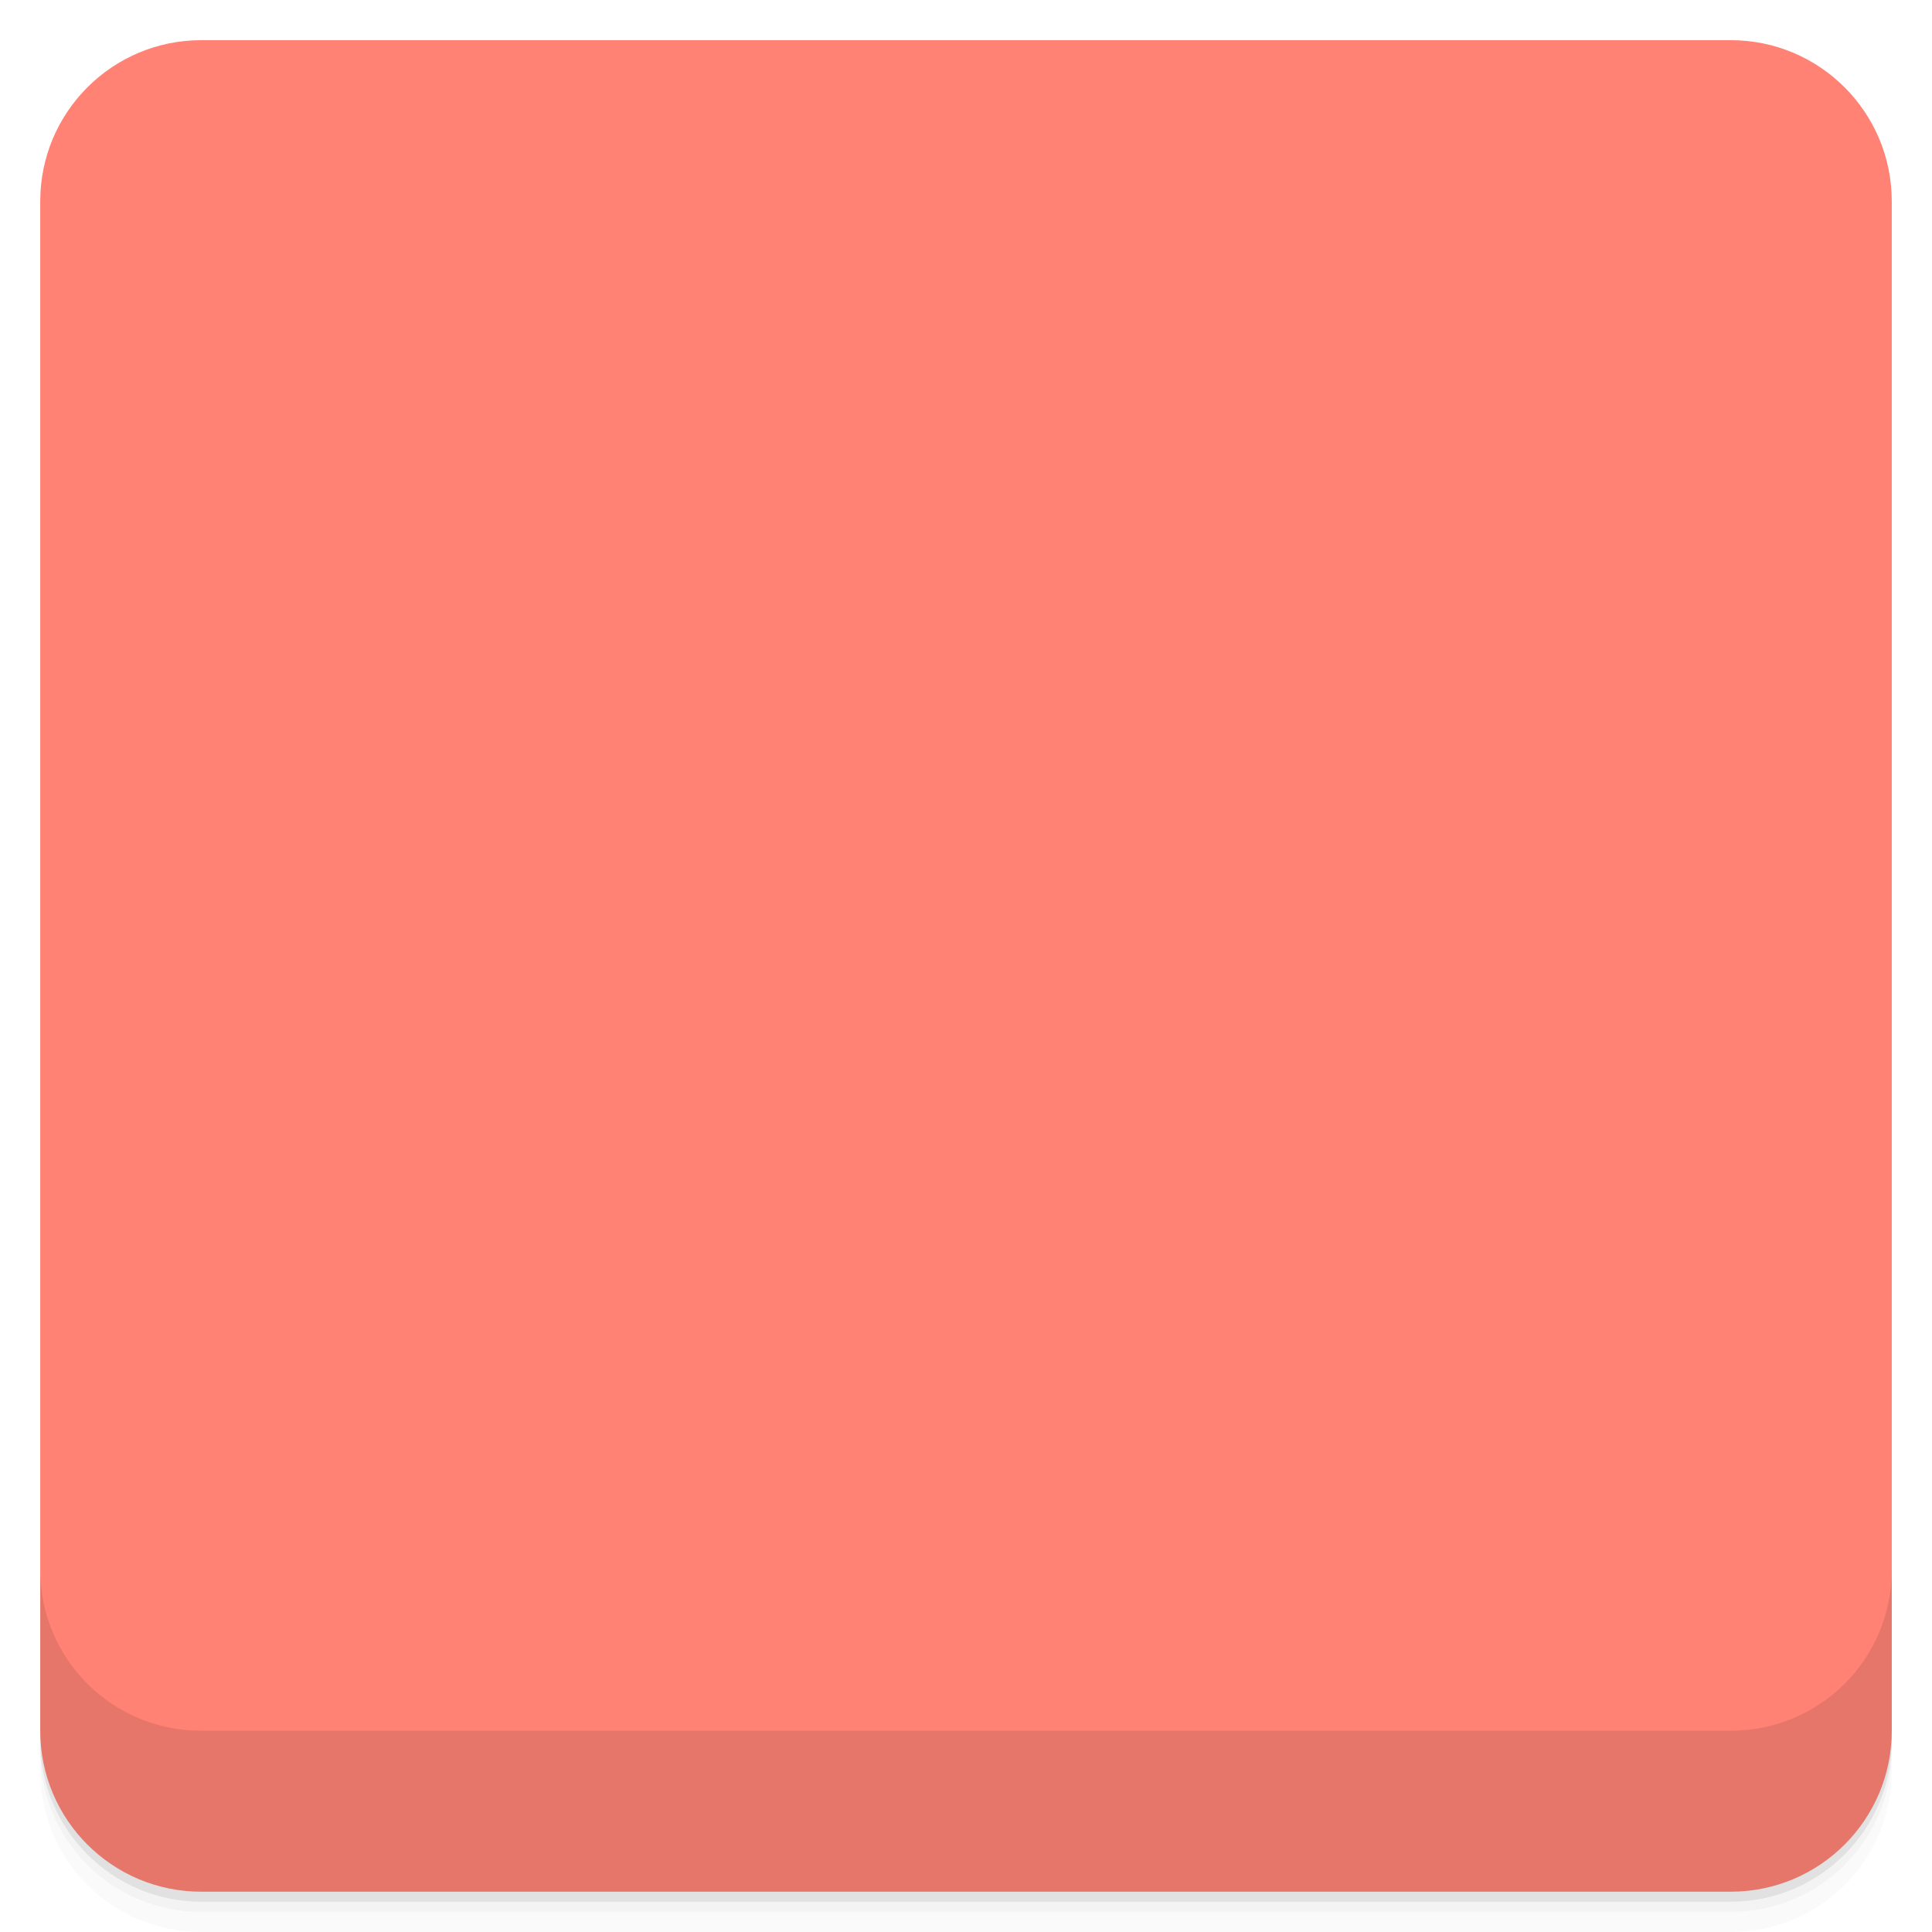
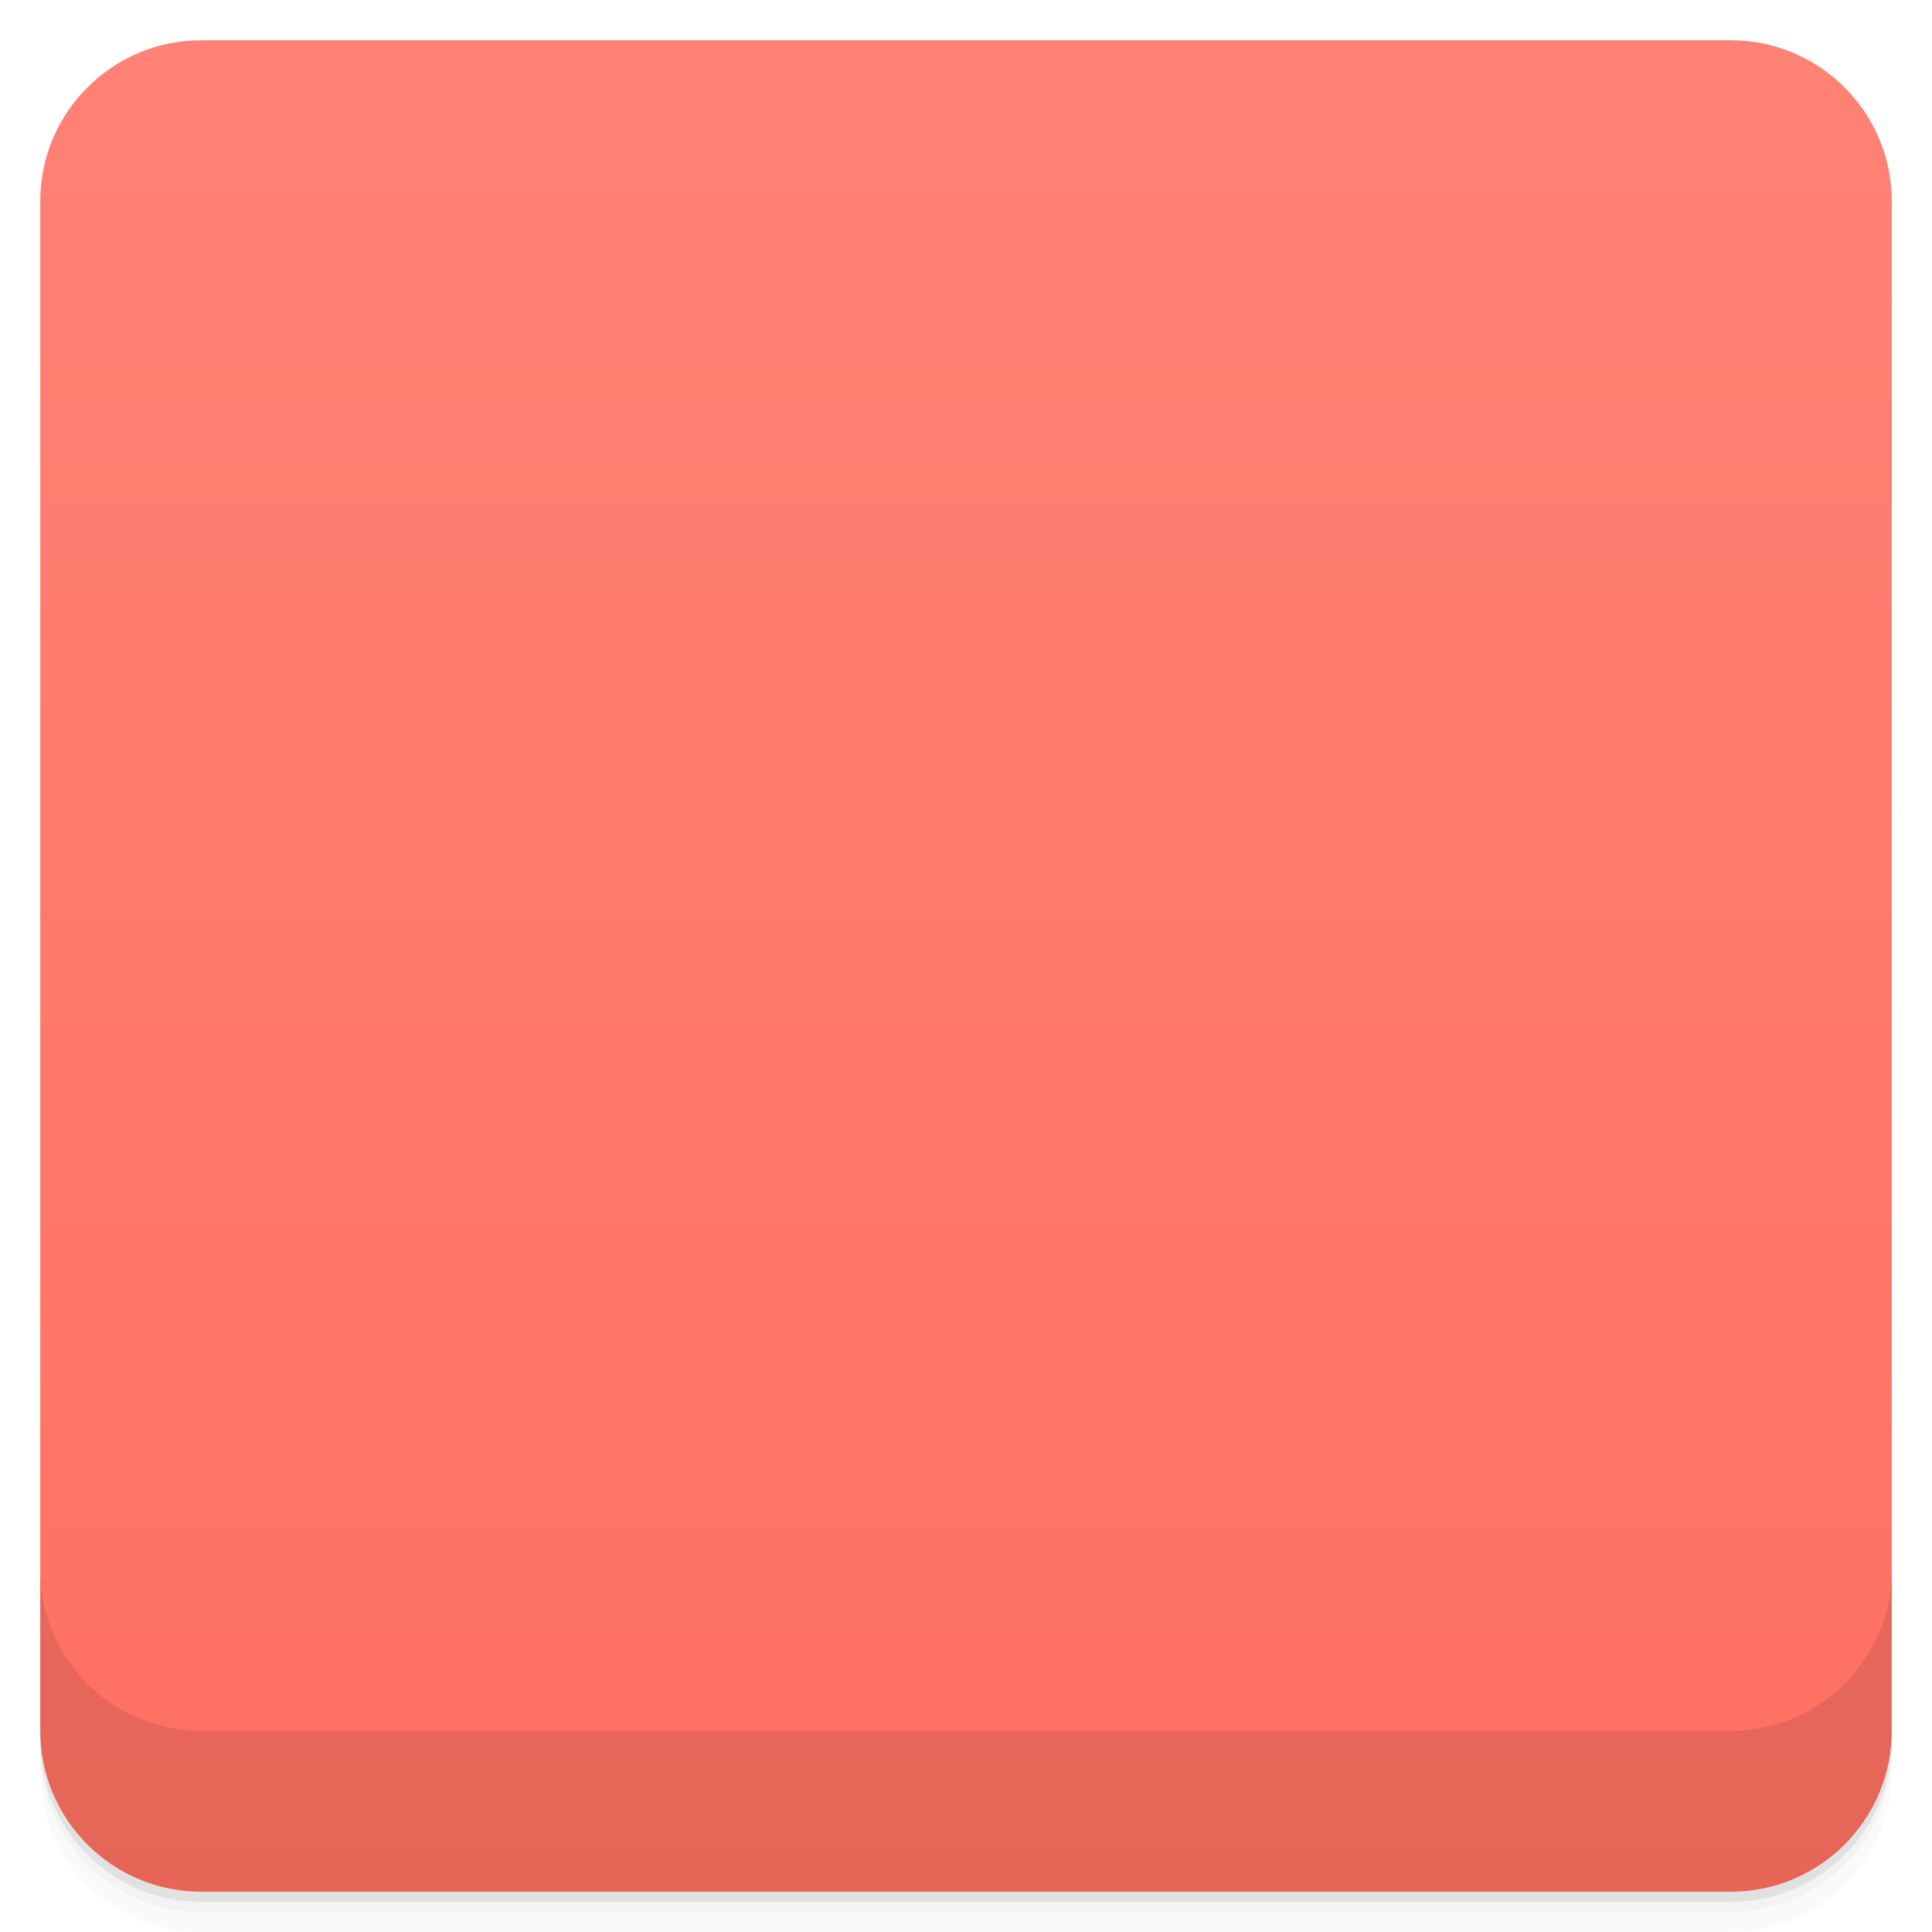
<svg xmlns:xlink="http://www.w3.org/1999/xlink" viewBox="0 0 48 48">
  <defs>
-     <linearGradient id="0">
-       <stop stop-opacity="0" />
-       <stop offset="1" />
+     <linearGradient id="linearGradient3764" x1="1" x2="47" gradientUnits="userSpaceOnUse" gradientTransform="translate(-48,0.00221467)">
+       <stop stop-color="#ff7061" stop-opacity="1" />
+       <stop offset="1" stop-color="#ff8275" stop-opacity="1" />
    </linearGradient>
-     <linearGradient xlink:href="#6" id="1" gradientUnits="userSpaceOnUse" gradientTransform="translate(4e-7,-48)" y1="47" x2="0" y2="1" />
-     <clipPath id="2">
+     <clipPath id="clipPath-862728321">
      <g transform="translate(0,-1004.362)">
        <rect rx="4" y="1005.36" x="1" height="46" width="46" fill="#1890d0" />
      </g>
    </clipPath>
-     <clipPath id="3">
+     <clipPath id="clipPath-875598088">
      <g transform="translate(0,-1004.362)">
        <rect rx="4" y="1005.36" x="1" height="46" width="46" fill="#1890d0" />
      </g>
    </clipPath>
-     <radialGradient id="4" gradientUnits="userSpaceOnUse" cx="6.773" cy="5.927" r="0.564" gradientTransform="matrix(3.543307,0,0,3.543307,0.000000147638,0.000377575)">
+     <radialGradient id="0" gradientUnits="userSpaceOnUse" cx="6.773" cy="5.927" r="0.564" gradientTransform="matrix(3.543307,0,0,3.543307,0.000000147638,0.000377575)">
      <stop stop-color="#8fb0c7" />
      <stop offset="1" stop-color="#8fb0c7" stop-opacity="0" />
    </radialGradient>
-     <radialGradient id="5" gradientUnits="userSpaceOnUse" cx="6" cy="17.292" r="1" gradientTransform="matrix(1,0,0,1,18,8.707971)">
+     <radialGradient id="1" gradientUnits="userSpaceOnUse" cx="6" cy="17.292" r="1" gradientTransform="matrix(1,0,0,1,18,8.707971)" xlink:href="#0" />
+     <radialGradient id="0" gradientUnits="userSpaceOnUse" cx="6.773" cy="5.927" r="0.564" gradientTransform="matrix(3.543307,0,0,3.543307,0.000000147638,0.000377575)">
      <stop stop-color="#8fb0c7" />
      <stop offset="1" stop-color="#8fb0c7" stop-opacity="0" />
    </radialGradient>
-     <radialGradient id="6" gradientUnits="userSpaceOnUse" cx="6.773" cy="5.927" r="0.564" gradientTransform="matrix(3.543307,0,0,3.543307,0.000000147638,0.000377575)">
-       <stop stop-color="#8fb0c7" />
-       <stop offset="1" stop-color="#8fb0c7" stop-opacity="0" />
-     </radialGradient>
-     <radialGradient id="7" gradientUnits="userSpaceOnUse" cx="6" cy="17.292" r="1" gradientTransform="matrix(1,0,0,1,18,8.707971)">
-       <stop stop-color="#8fb0c7" />
-       <stop offset="1" stop-color="#8fb0c7" stop-opacity="0" />
-     </radialGradient>
+     <radialGradient id="1" gradientUnits="userSpaceOnUse" cx="6" cy="17.292" r="1" gradientTransform="matrix(1,0,0,1,18,8.707971)" xlink:href="#0" />
  </defs>
  <g>
-     <g transform="translate(0,-1004.362)">
-       <path d="m 5,1006.362 c -2.216,0 -4,1.784 -4,4 l 0,37.25 c 0,2.216 1.784,4 4,4 l 38,0 c 2.216,0 4,-1.784 4,-4 l 0,-37.25 c 0,-2.216 -1.784,-4 -4,-4 l -38,0 z m -4,41.5 0,0.5 c 0,2.216 1.784,4 4,4 l 38,0 c 2.216,0 4,-1.784 4,-4 l 0,-0.5 c 0,2.216 -1.784,4 -4,4 l -38,0 c -2.216,0 -4,-1.784 -4,-4 z" opacity="0.02" />
-       <path d="m 1,1047.612 0,0.25 c 0,2.216 1.784,4 4,4 l 38,0 c 2.216,0 4,-1.784 4,-4 l 0,-0.25 c 0,2.216 -1.784,4 -4,4 l -38,0 c -2.216,0 -4,-1.784 -4,-4 z" opacity="0.05" />
-       <rect width="46" height="46" x="1" y="1005.61" rx="4" opacity="0.1" />
-     </g>
+     <path d="m 1 43 l 0 0.25 c 0 2.216 1.784 4 4 4 l 38 0 c 2.216 0 4 -1.784 4 -4 l 0 -0.25 c 0 2.216 -1.784 4 -4 4 l -38 0 c -2.216 0 -4 -1.784 -4 -4 z m 0 0.5 l 0 0.5 c 0 2.216 1.784 4 4 4 l 38 0 c 2.216 0 4 -1.784 4 -4 l 0 -0.5 c 0 2.216 -1.784 4 -4 4 l -38 0 c -2.216 0 -4 -1.784 -4 -4 z" opacity="0.02" />
+     <path d="m 1 43.25 l 0 0.25 c 0 2.216 1.784 4 4 4 l 38 0 c 2.216 0 4 -1.784 4 -4 l 0 -0.25 c 0 2.216 -1.784 4 -4 4 l -38 0 c -2.216 0 -4 -1.784 -4 -4 z" opacity="0.05" />
+     <path d="m 1 43 l 0 0.25 c 0 2.216 1.784 4 4 4 l 38 0 c 2.216 0 4 -1.784 4 -4 l 0 -0.25 c 0 2.216 -1.784 4 -4 4 l -38 0 c -2.216 0 -4 -1.784 -4 -4 z" opacity="0.1" />
  </g>
  <g>
-     <g transform="translate(0,-1004.362)">
-       <rect rx="4" y="1005.36" x="1" height="46" width="46" fill="#ff8275" />
-     </g>
+     <rect width="46" height="46" x="-47" y="1" rx="4" transform="matrix(0,-1,1,0,0,0)" fill="url(#linearGradient3764)" fill-opacity="1" />
  </g>
  <g>
-     <rect transform="scale(1,-1)" width="46" height="46" x="1" y="-46.998" rx="4" opacity="0.1" fill="url(#7)" />
-   </g>
-   <g>
-     <g clip-path="url(#2)">
+     <g clip-path="url(#clipPath-862728321)">
      <g opacity="0.1">
        <g>
-           <path d="M 14 10 C 14 11.105 13.105 12 12 12 C 10.895 12 10 11.105 10 10 C 10 8.895 10.895 8 12 8 C 13.105 8 14 8.895 14 10 Z M 14 10 " />
-           <path d="M 38 24 C 38 31.73 31.73 38 24 38 C 16.27 38 10 31.73 10 24 C 10 16.27 16.27 10 24 10 C 31.73 10 38 16.27 38 24 Z M 38 24 " />
-           <path d="M 35 24 C 35 30.074 30.074 35 24 35 C 17.926 35 13 30.074 13 24 C 13 17.926 17.926 13 24 13 C 30.074 13 35 17.926 35 24 Z M 35 24 " />
-           <path d="M 32 24 C 32 28.418 28.418 32 24 32 C 19.582 32 16 28.418 16 24 C 16 19.582 19.582 16 24 16 C 28.418 16 32 19.582 32 24 Z M 32 24 " />
-           <path d="M 30 24 C 30 27.312 27.312 30 24 30 C 20.688 30 18 27.312 18 24 C 18 20.688 20.688 18 24 18 C 27.312 18 30 20.688 30 24 Z M 30 24 " />
-           <path d="M 26 21 C 26 22.105 25.105 23 24 23 C 22.895 23 22 22.105 22 21 C 22 19.895 22.895 19 24 19 C 25.105 19 26 19.895 26 21 Z M 26 21 " />
-           <path d="M 25 26 C 25 26.551 24.551 27 24 27 C 23.449 27 23 26.551 23 26 C 23 25.449 23.449 25 24 25 C 24.551 25 25 25.449 25 26 Z M 25 26 " />
+           <path d="m 14 10 c 0 1.105 -0.895 2 -2 2 c -1.105 0 -2 -0.895 -2 -2 c 0 -1.105 0.895 -2 2 -2 c 1.105 0 2 0.895 2 2 m 0 0" fill="#000" />
+           <path d="m 38 24 c 0 7.73 -6.27 14 -14 14 c -7.73 0 -14 -6.27 -14 -14 c 0 -7.73 6.27 -14 14 -14 c 7.73 0 14 6.27 14 14 m 0 0" fill="#000" />
+           <path d="m 35 24 c 0 6.074 -4.926 11 -11 11 c -6.074 0 -11 -4.926 -11 -11 c 0 -6.074 4.926 -11 11 -11 c 6.074 0 11 4.926 11 11 m 0 0" fill="#000" />
+           <path d="m 32 24 c 0 4.418 -3.582 8 -8 8 c -4.418 0 -8 -3.582 -8 -8 c 0 -4.418 3.582 -8 8 -8 c 4.418 0 8 3.582 8 8 m 0 0" fill="#000" />
+           <path d="m 30 24 c 0 3.313 -2.688 6 -6 6 c -3.313 0 -6 -2.688 -6 -6 c 0 -3.313 2.688 -6 6 -6 c 3.313 0 6 2.688 6 6 m 0 0" fill="#000" />
+           <path d="m 26 21 c 0 1.105 -0.895 2 -2 2 c -1.105 0 -2 -0.895 -2 -2 c 0 -1.105 0.895 -2 2 -2 c 1.105 0 2 0.895 2 2 m 0 0" fill="#000" />
+           <path d="m 25 26 c 0 0.551 -0.449 1 -1 1 c -0.551 0 -1 -0.449 -1 -1 c 0 -0.551 0.449 -1 1 -1 c 0.551 0 1 0.449 1 1 m 0 0" fill="#000" />
        </g>
      </g>
    </g>
  </g>
  <g>
-     <g clip-path="url(#3)">
+     <g clip-path="url(#clipPath-875598088)">
      <g transform="translate(0,-1)">
        <g>
-           <path d="M 14 10 C 14 11.105 13.105 12 12 12 C 10.895 12 10 11.105 10 10 C 10 8.895 10.895 8 12 8 C 13.105 8 14 8.895 14 10 Z M 14 10 " fill="#ffec70" />
-           <path d="M 38 24 C 38 31.73 31.73 38 24 38 C 16.27 38 10 31.73 10 24 C 10 16.27 16.27 10 24 10 C 31.73 10 38 16.27 38 24 Z M 38 24 " fill="#f9f9f9" />
-           <path d="M 35 24 C 35 30.074 30.074 35 24 35 C 17.926 35 13 30.074 13 24 C 13 17.926 17.926 13 24 13 C 30.074 13 35 17.926 35 24 Z M 35 24 " fill="#355362" />
-           <path d="M 32 24 C 32 28.418 28.418 32 24 32 C 19.582 32 16 28.418 16 24 C 16 19.582 19.582 16 24 16 C 28.418 16 32 19.582 32 24 Z M 32 24 " fill="#546b7f" />
-           <path d="M 30 24 C 30 27.312 27.312 30 24 30 C 20.688 30 18 27.312 18 24 C 18 20.688 20.688 18 24 18 C 27.312 18 30 20.688 30 24 Z M 30 24 " fill="#355362" />
-           <path d="M 26 21 C 26 22.105 25.105 23 24 23 C 22.895 23 22 22.105 22 21 C 22 19.895 22.895 19 24 19 C 25.105 19 26 19.895 26 21 Z M 26 21 " fill="url(#6)" />
-           <path d="M 25 26 C 25 26.551 24.551 27 24 27 C 23.449 27 23 26.551 23 26 C 23 25.449 23.449 25 24 25 C 24.551 25 25 25.449 25 26 Z M 25 26 " fill="url(#7)" />
+           <path d="m 14 10 c 0 1.105 -0.895 2 -2 2 c -1.105 0 -2 -0.895 -2 -2 c 0 -1.105 0.895 -2 2 -2 c 1.105 0 2 0.895 2 2 m 0 0" fill="#ffec70" />
+           <path d="m 38 24 c 0 7.73 -6.27 14 -14 14 c -7.73 0 -14 -6.27 -14 -14 c 0 -7.73 6.27 -14 14 -14 c 7.73 0 14 6.27 14 14 m 0 0" fill="#f9f9f9" />
+           <path d="m 35 24 c 0 6.074 -4.926 11 -11 11 c -6.074 0 -11 -4.926 -11 -11 c 0 -6.074 4.926 -11 11 -11 c 6.074 0 11 4.926 11 11 m 0 0" fill="#355362" />
+           <path d="m 32 24 c 0 4.418 -3.582 8 -8 8 c -4.418 0 -8 -3.582 -8 -8 c 0 -4.418 3.582 -8 8 -8 c 4.418 0 8 3.582 8 8 m 0 0" fill="#546b7f" />
+           <path d="m 30 24 c 0 3.313 -2.688 6 -6 6 c -3.313 0 -6 -2.688 -6 -6 c 0 -3.313 2.688 -6 6 -6 c 3.313 0 6 2.688 6 6 m 0 0" fill="#355362" />
+           <path d="m 26 21 c 0 1.105 -0.895 2 -2 2 c -1.105 0 -2 -0.895 -2 -2 c 0 -1.105 0.895 -2 2 -2 c 1.105 0 2 0.895 2 2 m 0 0" fill="url(#0)" />
+           <path d="m 25 26 c 0 0.551 -0.449 1 -1 1 c -0.551 0 -1 -0.449 -1 -1 c 0 -0.551 0.449 -1 1 -1 c 0.551 0 1 0.449 1 1 m 0 0" fill="url(#1)" />
        </g>
      </g>
    </g>
  </g>
  <g>
    <g transform="translate(0,-1004.362)">
-       <path d="m 1,1043.362 0,4 c 0,2.216 1.784,4 4,4 l 38,0 c 2.216,0 4,-1.784 4,-4 l 0,-4 c 0,2.216 -1.784,4 -4,4 l -38,0 c -2.216,0 -4,-1.784 -4,-4 z" opacity="0.1" />
+       <path d="m 1 1043.36 0 4 c 0 2.216 1.784 4 4 4 l 38 0 c 2.216 0 4 -1.784 4 -4 l 0 -4 c 0 2.216 -1.784 4 -4 4 l -38 0 c -2.216 0 -4 -1.784 -4 -4 z" opacity="0.1" />
    </g>
  </g>
</svg>
